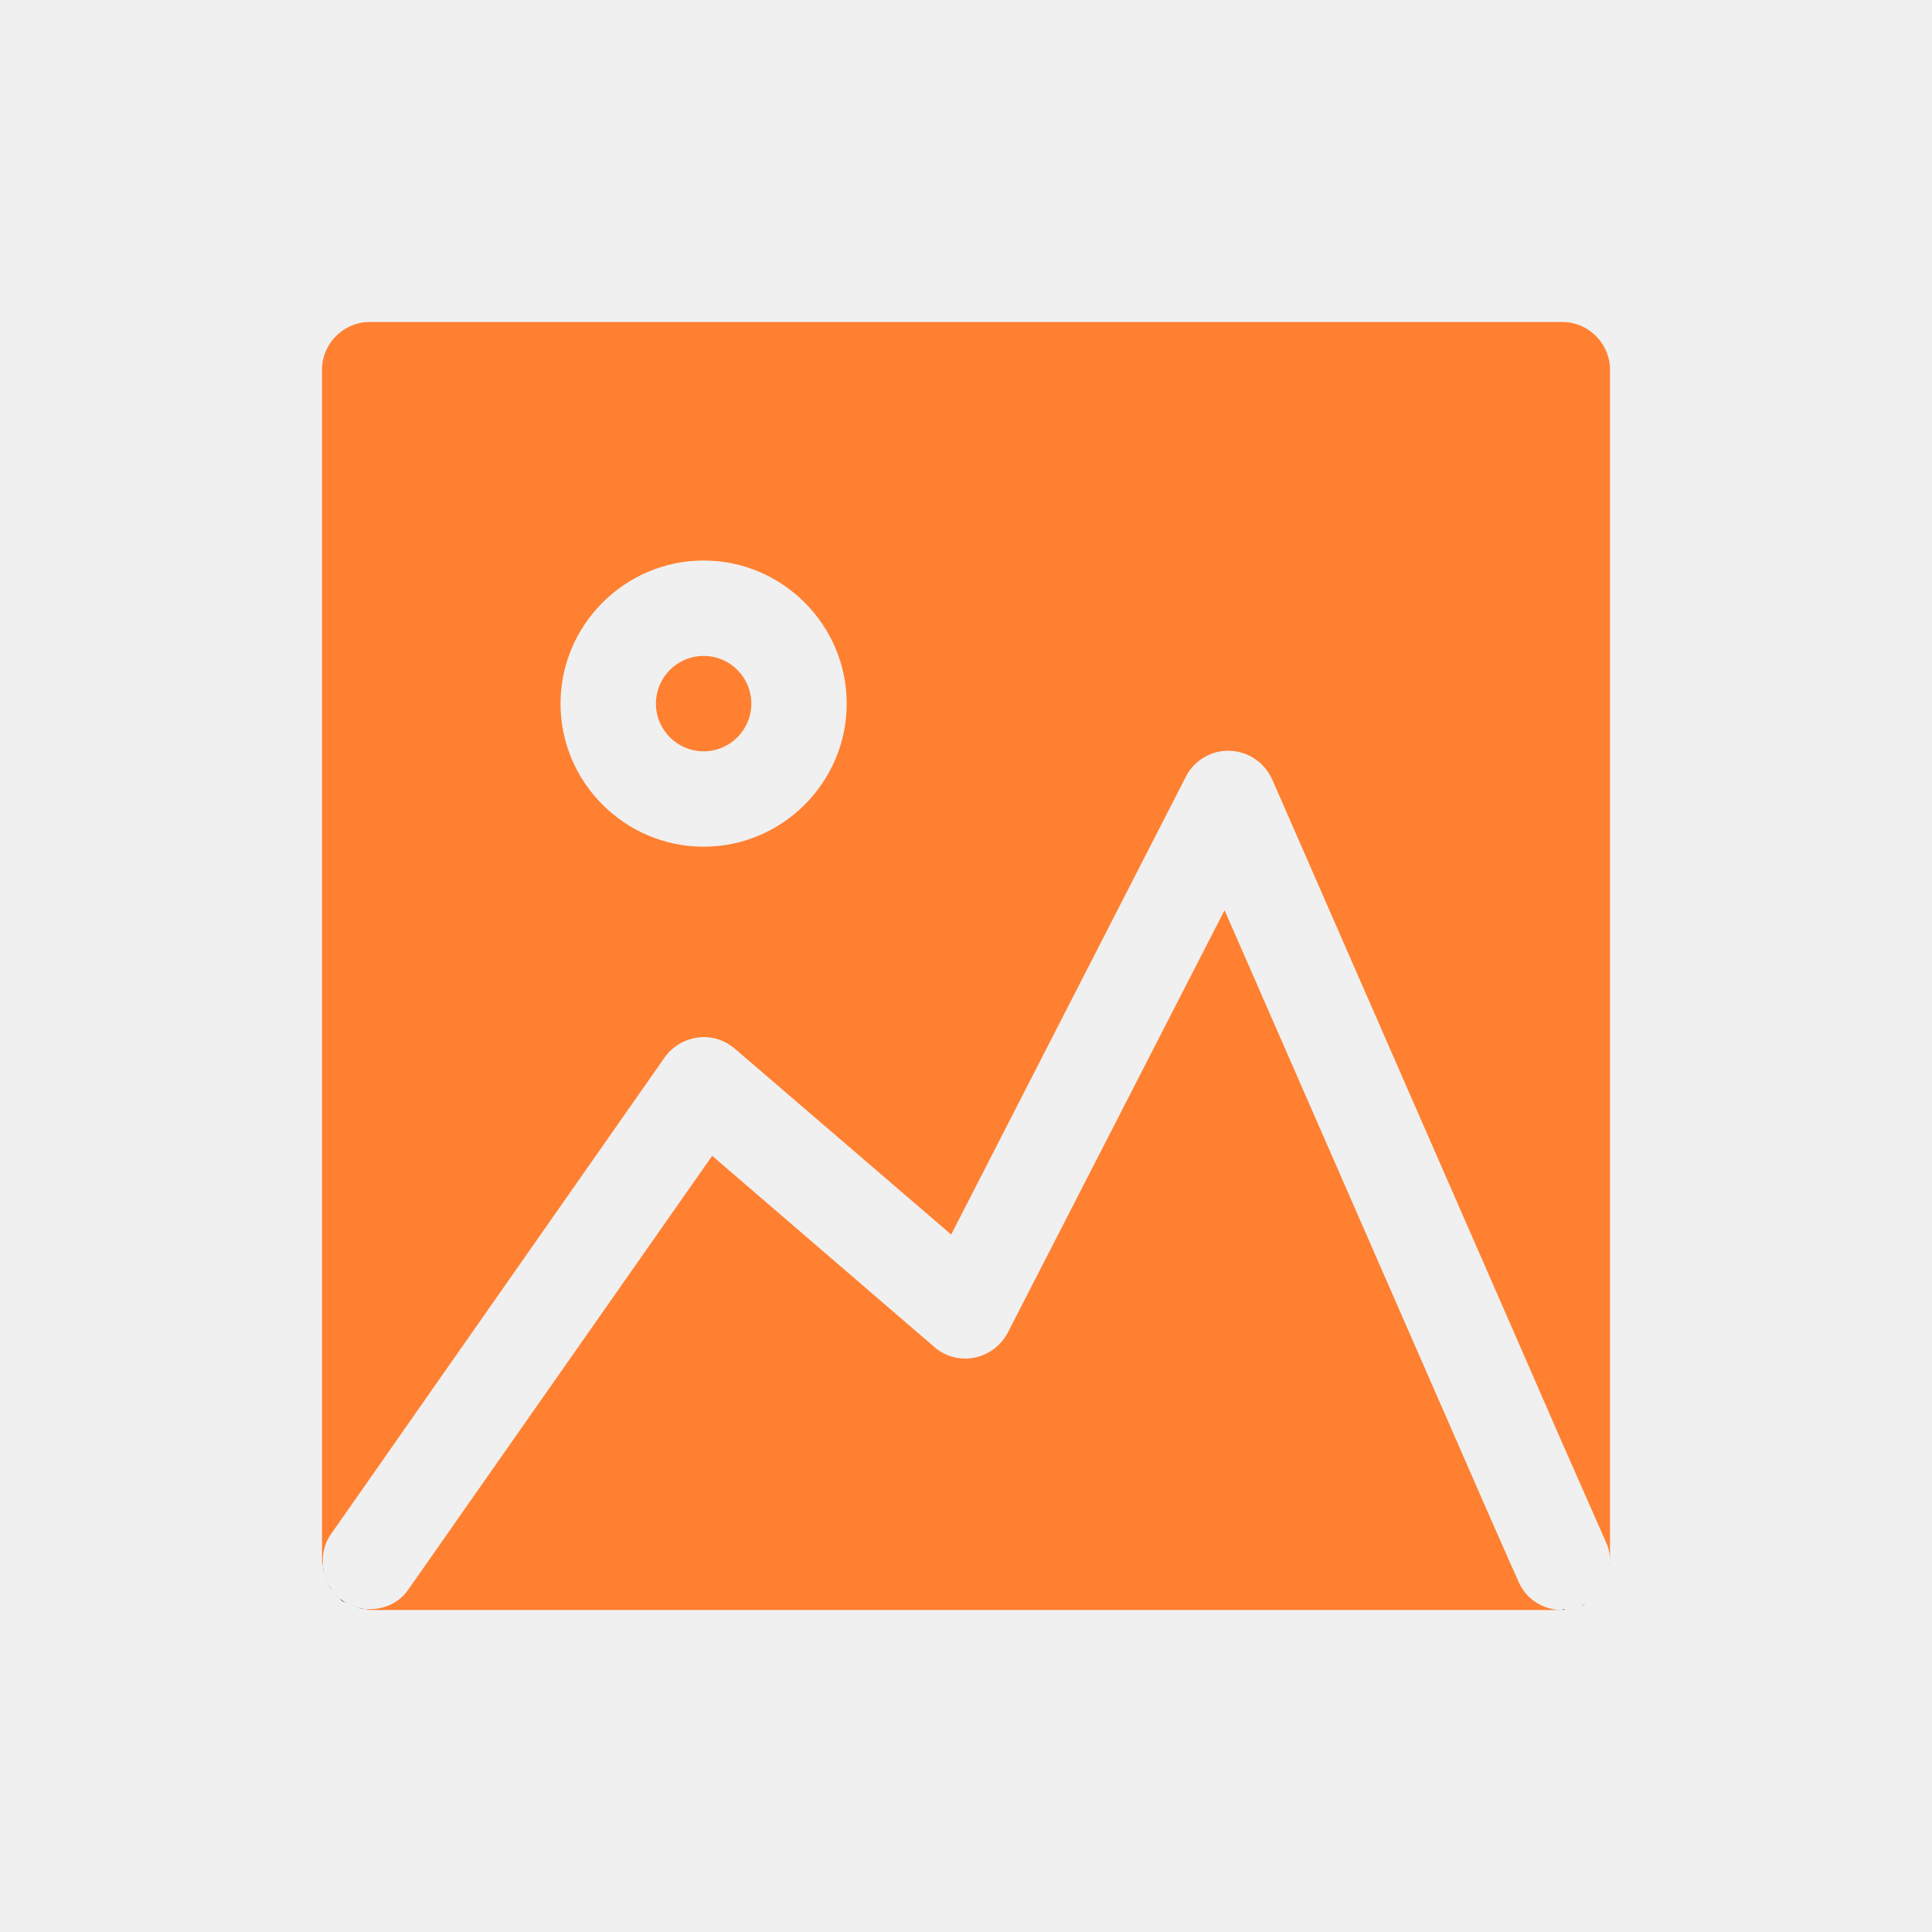
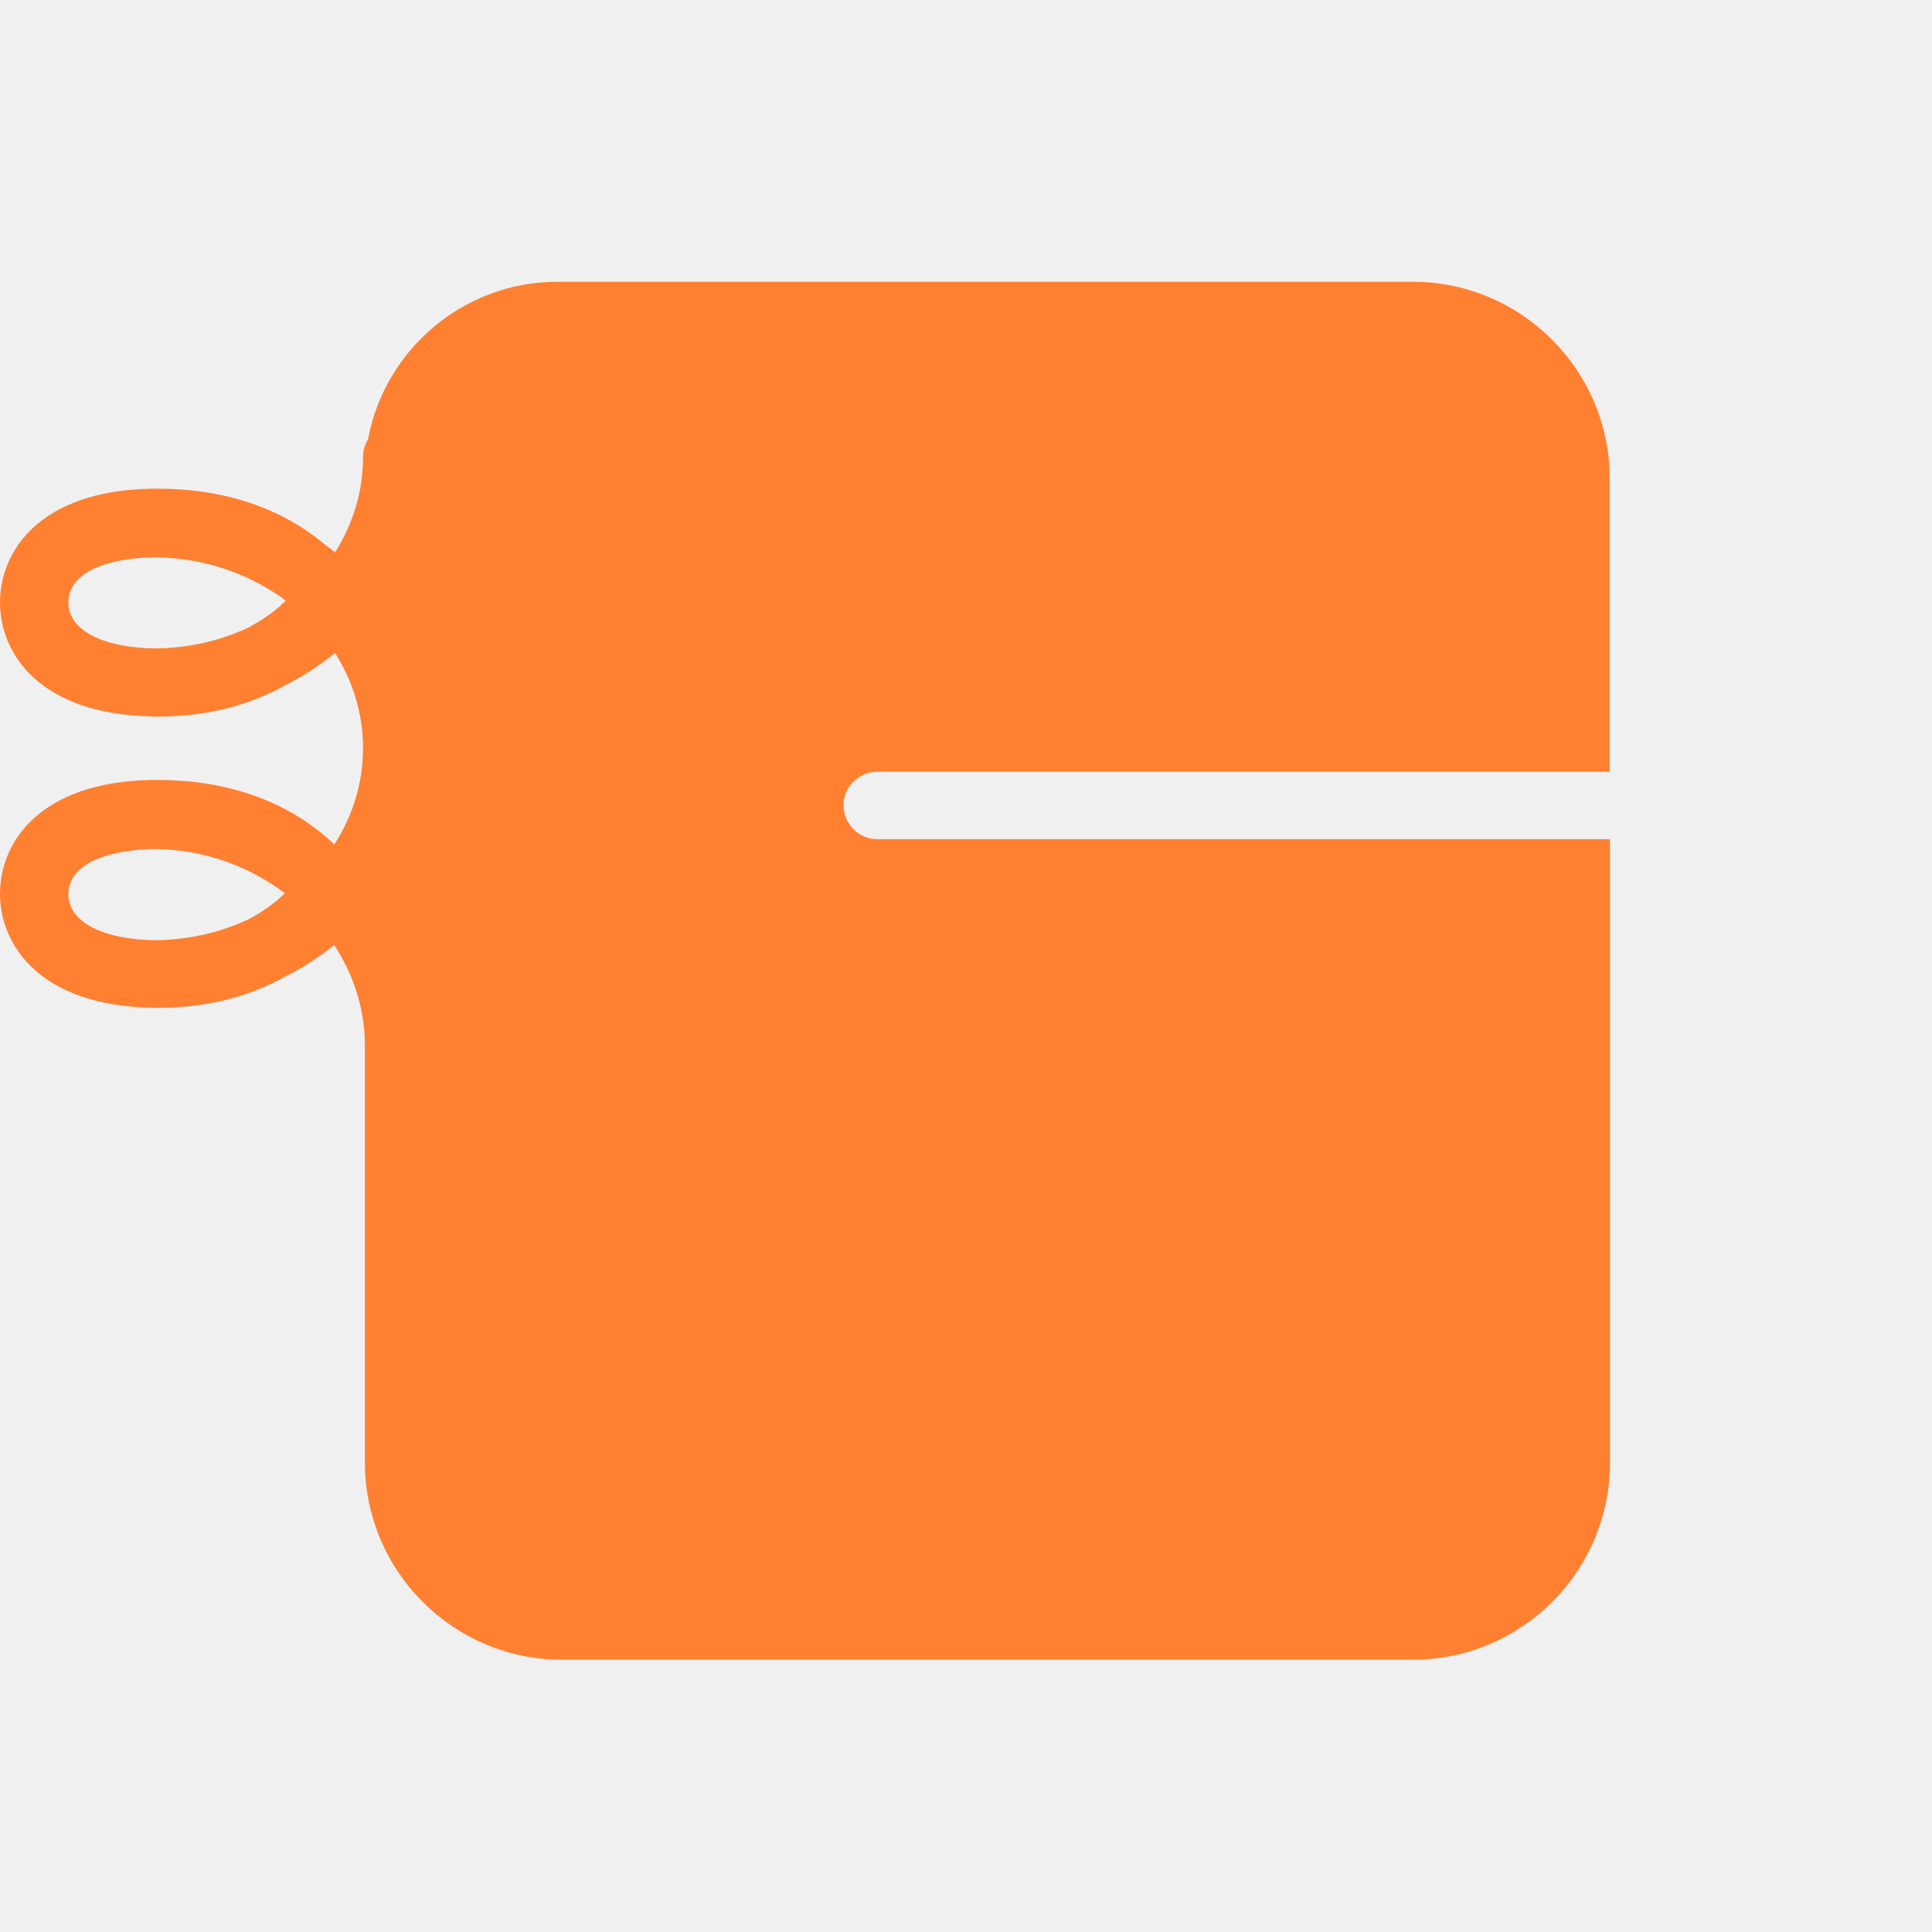
<svg xmlns="http://www.w3.org/2000/svg" width="24" height="24" viewBox="0 0 24 24" fill="none">
-   <g clip-path="url(#clip0_796_1360)">
-     <path d="M4.071 19.68C4.053 19.644 4.041 19.615 4.03 19.579C4.041 19.615 4.053 19.65 4.071 19.68Z" fill="#FF8031" />
-     <path d="M4.219 19.858C4.19 19.834 4.16 19.799 4.136 19.769C4.16 19.799 4.19 19.828 4.219 19.858Z" fill="#FF8031" />
-     <path d="M4.421 19.964C4.385 19.953 4.344 19.935 4.308 19.917C4.344 19.935 4.379 19.953 4.421 19.964Z" fill="#FF8031" />
-     <path d="M4.533 19.988C4.492 19.988 4.456 19.976 4.421 19.964C4.456 19.976 4.498 19.982 4.533 19.988Z" fill="#606060" />
-     <path d="M4.136 19.769C4.136 19.769 4.095 19.71 4.077 19.68C4.095 19.715 4.113 19.739 4.136 19.769Z" fill="#606060" />
-     <path d="M4.255 19.893C4.255 19.893 4.29 19.905 4.308 19.917C4.279 19.899 4.249 19.881 4.219 19.858C4.231 19.87 4.237 19.881 4.255 19.893Z" fill="#606060" />
-     <path d="M4.036 19.573C4.024 19.538 4.018 19.496 4.012 19.455C4.012 19.496 4.024 19.532 4.036 19.573Z" fill="#606060" />
-     <path d="M8.741 9.333C9.068 9.333 9.333 9.068 9.333 8.741C9.333 8.413 9.068 8.148 8.741 8.148C8.414 8.148 8.148 8.413 8.148 8.741C8.148 9.068 8.414 9.333 8.741 9.333Z" fill="#FF8031" />
-     <path d="M20 19.407C20 19.407 19.988 19.449 19.988 19.473C19.988 19.449 20 19.431 20 19.407Z" fill="#FF8031" />
-     <path d="M19.407 4H4.593C4.267 4 4 4.267 4 4.593V19.407C4 19.407 4.006 19.437 4.012 19.455C4 19.324 4.024 19.182 4.107 19.064L4.593 18.37L5.185 17.523L8.255 13.138C8.35 13.002 8.498 12.913 8.664 12.889C8.836 12.865 8.996 12.918 9.126 13.025L11.816 15.336L14.732 9.647C14.833 9.446 15.052 9.316 15.277 9.327C15.508 9.333 15.71 9.476 15.804 9.683L18.815 16.569L19.407 17.926L19.953 19.164C19.988 19.241 20 19.319 20 19.396V4.593C20 4.267 19.733 4 19.407 4ZM8.741 10.518C7.763 10.518 6.963 9.719 6.963 8.741C6.963 7.763 7.763 6.963 8.741 6.963C9.719 6.963 10.518 7.763 10.518 8.741C10.518 9.719 9.719 10.518 8.741 10.518Z" fill="#FF8031" />
-     <path d="M18.862 19.644L18.756 19.407L18.495 18.815L15.212 11.307L12.521 16.551C12.438 16.711 12.284 16.83 12.107 16.865C11.929 16.901 11.745 16.853 11.609 16.735L8.847 14.358L5.724 18.815L5.31 19.407L5.073 19.745C4.948 19.929 4.735 20.006 4.527 19.988C4.545 19.988 4.563 20 4.587 20H19.401C19.176 20 18.957 19.87 18.862 19.644Z" fill="#FF8031" />
-     <path d="M19.645 19.953C19.645 19.953 19.674 19.929 19.692 19.923C19.674 19.935 19.662 19.947 19.645 19.953Z" fill="#606060" />
-     <path d="M19.407 20C19.419 20 19.437 19.994 19.449 19.988C19.431 19.988 19.419 19.994 19.407 19.994V20Z" fill="#606060" />
-   </g>
-   <defs>
-     <clipPath id="clip0_796_1360">
-       <rect width="16" height="16" fill="white" transform="translate(4 4)" />
-     </clipPath>
-   </defs>
+   <path d="M10.476 10.012C10.476 9.777 10.665 9.587 10.9 9.587H19.997V5.949C19.997 4.599 18.899 3.5 17.548 3.5H6.928C5.756 3.5 4.779 4.344 4.572 5.456C4.533 5.522 4.51 5.595 4.51 5.677C4.51 6.108 4.383 6.512 4.162 6.861C4.119 6.827 4.077 6.793 4.032 6.762C3.647 6.436 2.987 6.071 1.959 6.071C1.948 6.071 1.937 6.071 1.925 6.071C1.917 6.071 1.911 6.071 1.903 6.071C1.894 6.071 1.886 6.071 1.874 6.071C0.495 6.099 0 6.844 0 7.484C0 8.123 0.495 8.868 1.871 8.899C1.883 8.899 1.891 8.902 1.903 8.902C1.911 8.902 1.92 8.902 1.928 8.902C1.939 8.902 1.951 8.902 1.965 8.902C2.63 8.902 3.146 8.732 3.531 8.52C3.757 8.407 3.967 8.268 4.162 8.112C4.383 8.46 4.51 8.865 4.51 9.296C4.51 9.726 4.38 10.139 4.153 10.49C3.794 10.145 3.106 9.689 1.959 9.689C1.948 9.689 1.937 9.689 1.925 9.689C1.917 9.689 1.911 9.689 1.903 9.689C1.894 9.689 1.883 9.689 1.874 9.689C0.495 9.717 0 10.462 0 11.102C0 11.742 0.495 12.486 1.871 12.518C1.883 12.518 1.891 12.52 1.903 12.52C1.911 12.52 1.92 12.52 1.928 12.52C1.939 12.52 1.951 12.52 1.965 12.52C2.63 12.52 3.146 12.351 3.531 12.138C3.754 12.028 3.961 11.892 4.151 11.739C4.391 12.107 4.533 12.532 4.533 12.985V18.169C4.533 19.519 5.631 20.618 6.982 20.618H17.551C18.901 20.618 20 19.519 20 18.169V10.425H10.903C10.668 10.425 10.479 10.236 10.479 10.001L10.476 10.012ZM3.117 7.781C2.763 7.954 2.358 8.05 1.931 8.055C1.274 8.047 0.849 7.826 0.849 7.486C0.849 7.079 1.399 6.929 1.925 6.923C2.523 6.929 3.069 7.118 3.508 7.43C3.522 7.441 3.536 7.452 3.548 7.464C3.448 7.563 3.304 7.676 3.117 7.778V7.781ZM3.117 11.405C2.763 11.578 2.358 11.674 1.931 11.68C1.274 11.671 0.849 11.45 0.849 11.11C0.849 10.703 1.399 10.553 1.925 10.547C2.531 10.553 3.092 10.759 3.539 11.096C3.44 11.193 3.301 11.303 3.117 11.405Z" fill="#FF8031" />
</svg>
